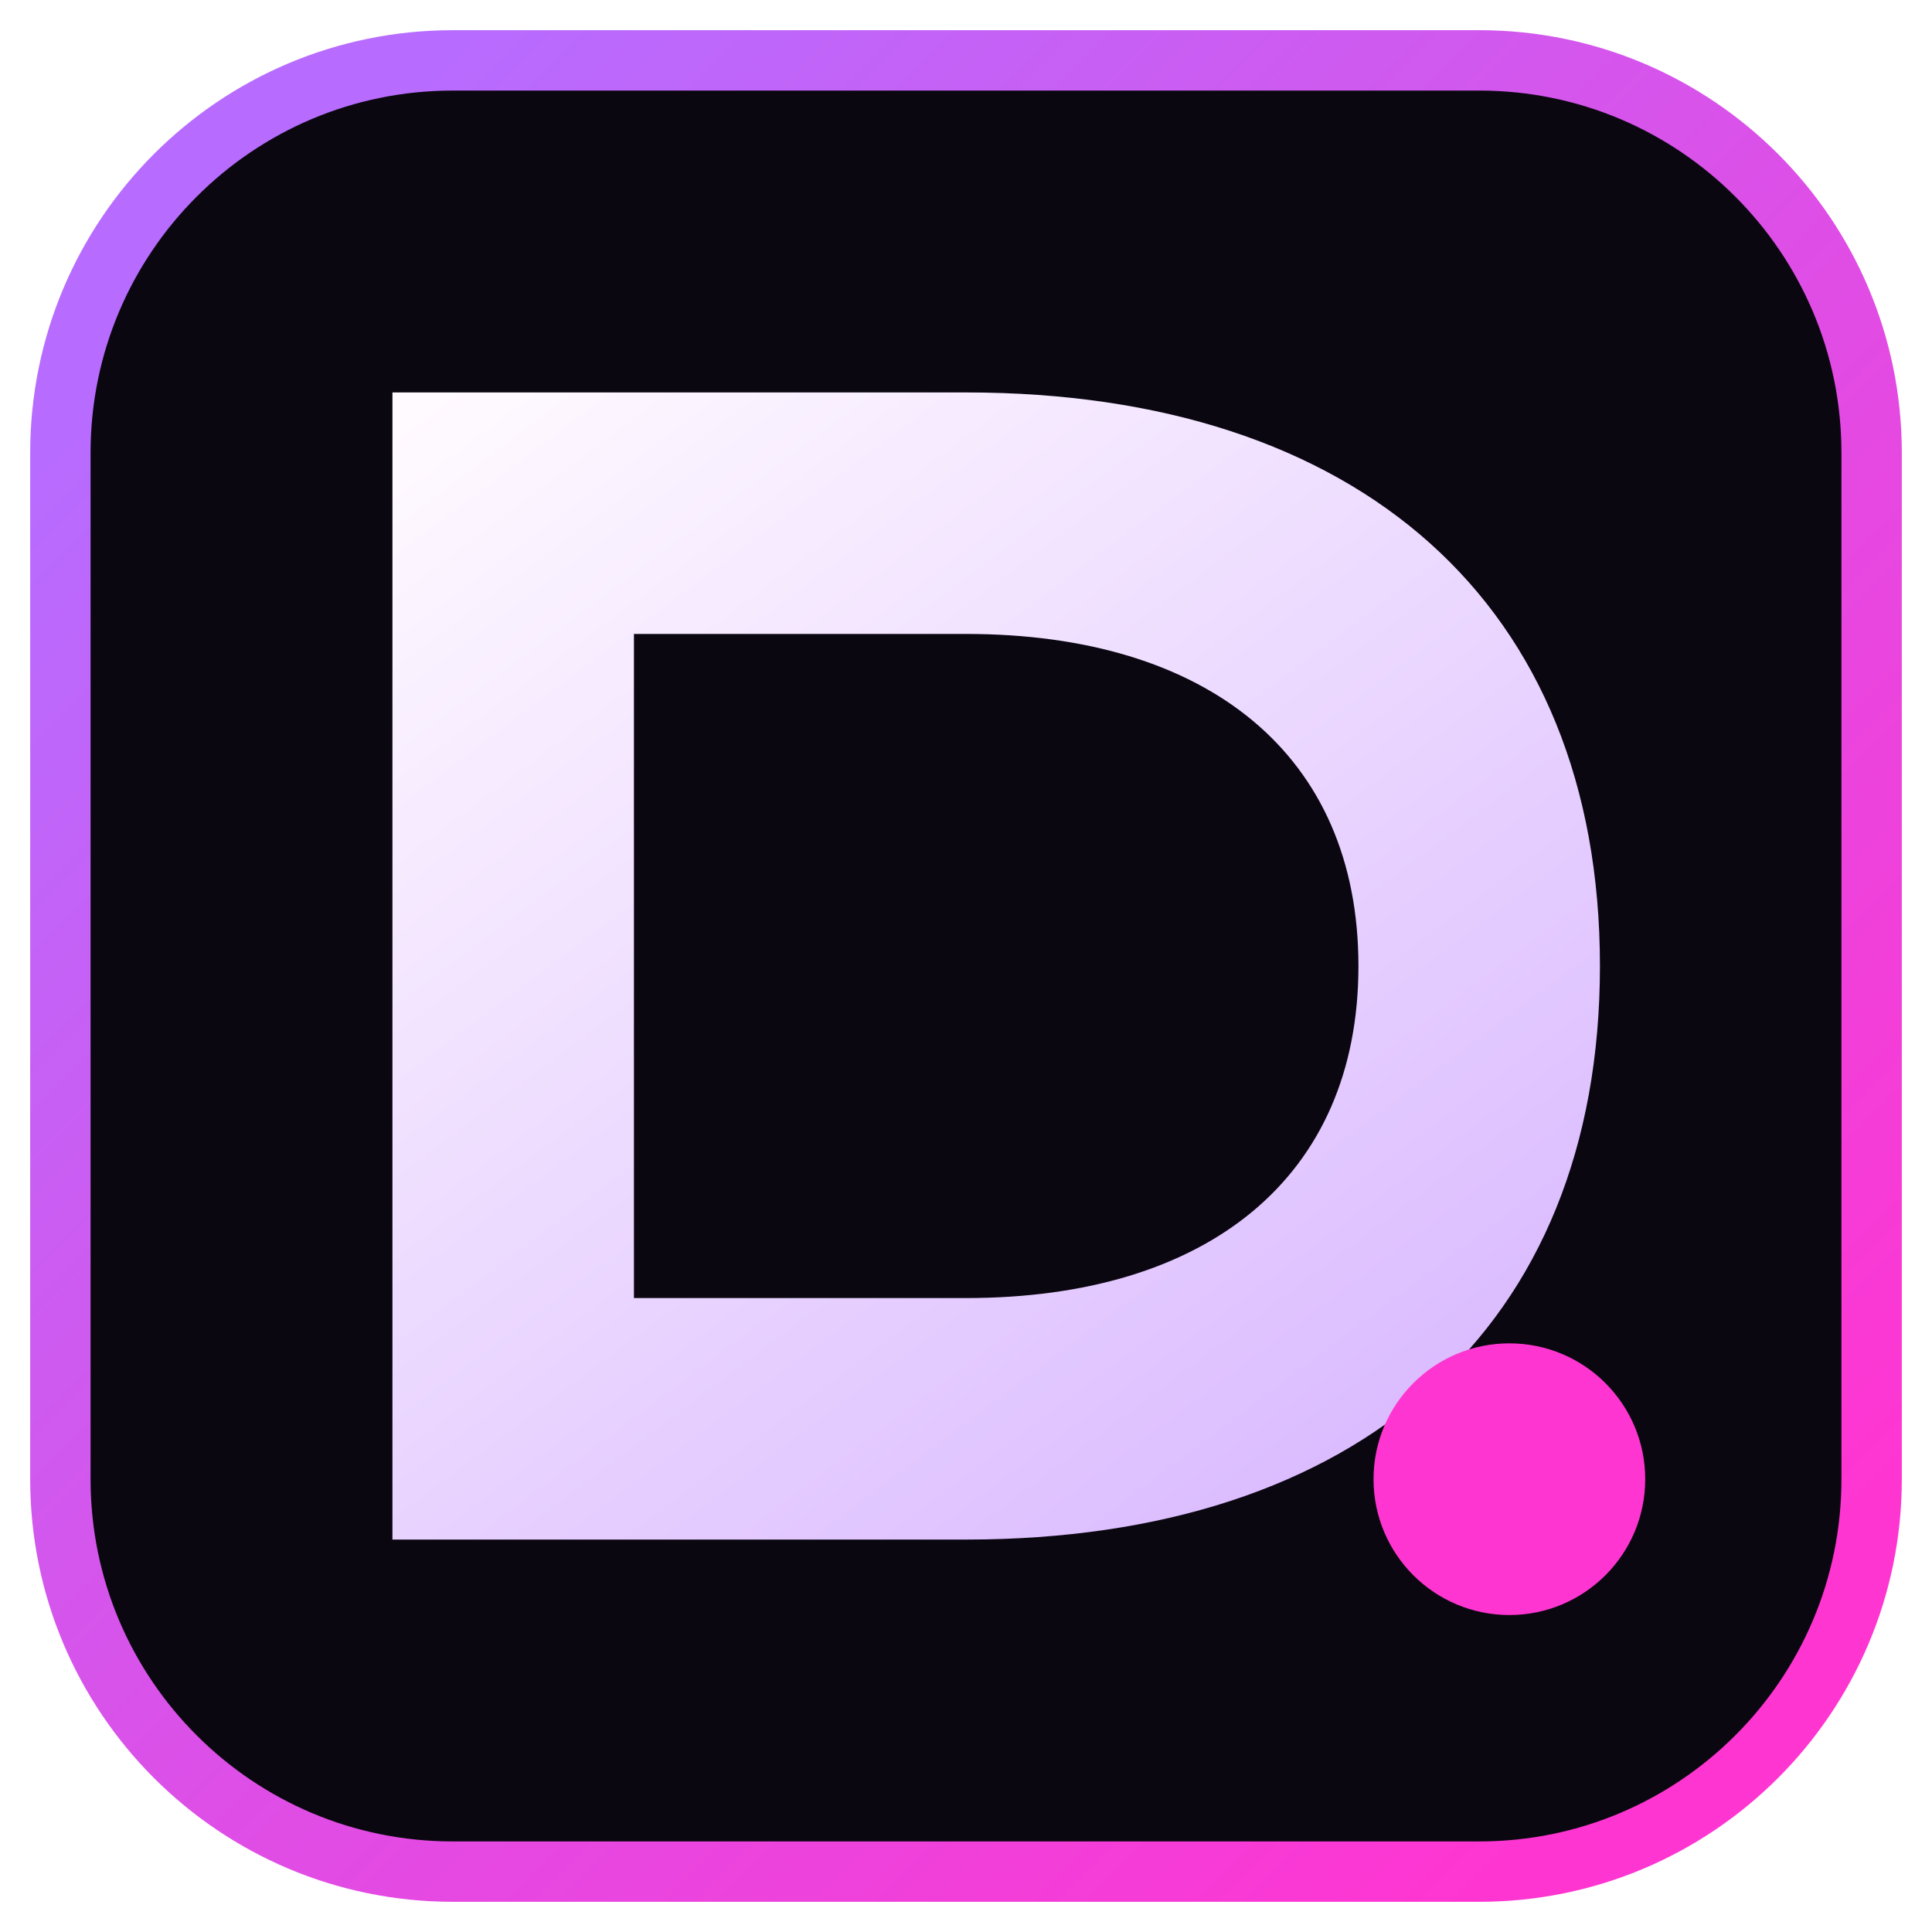
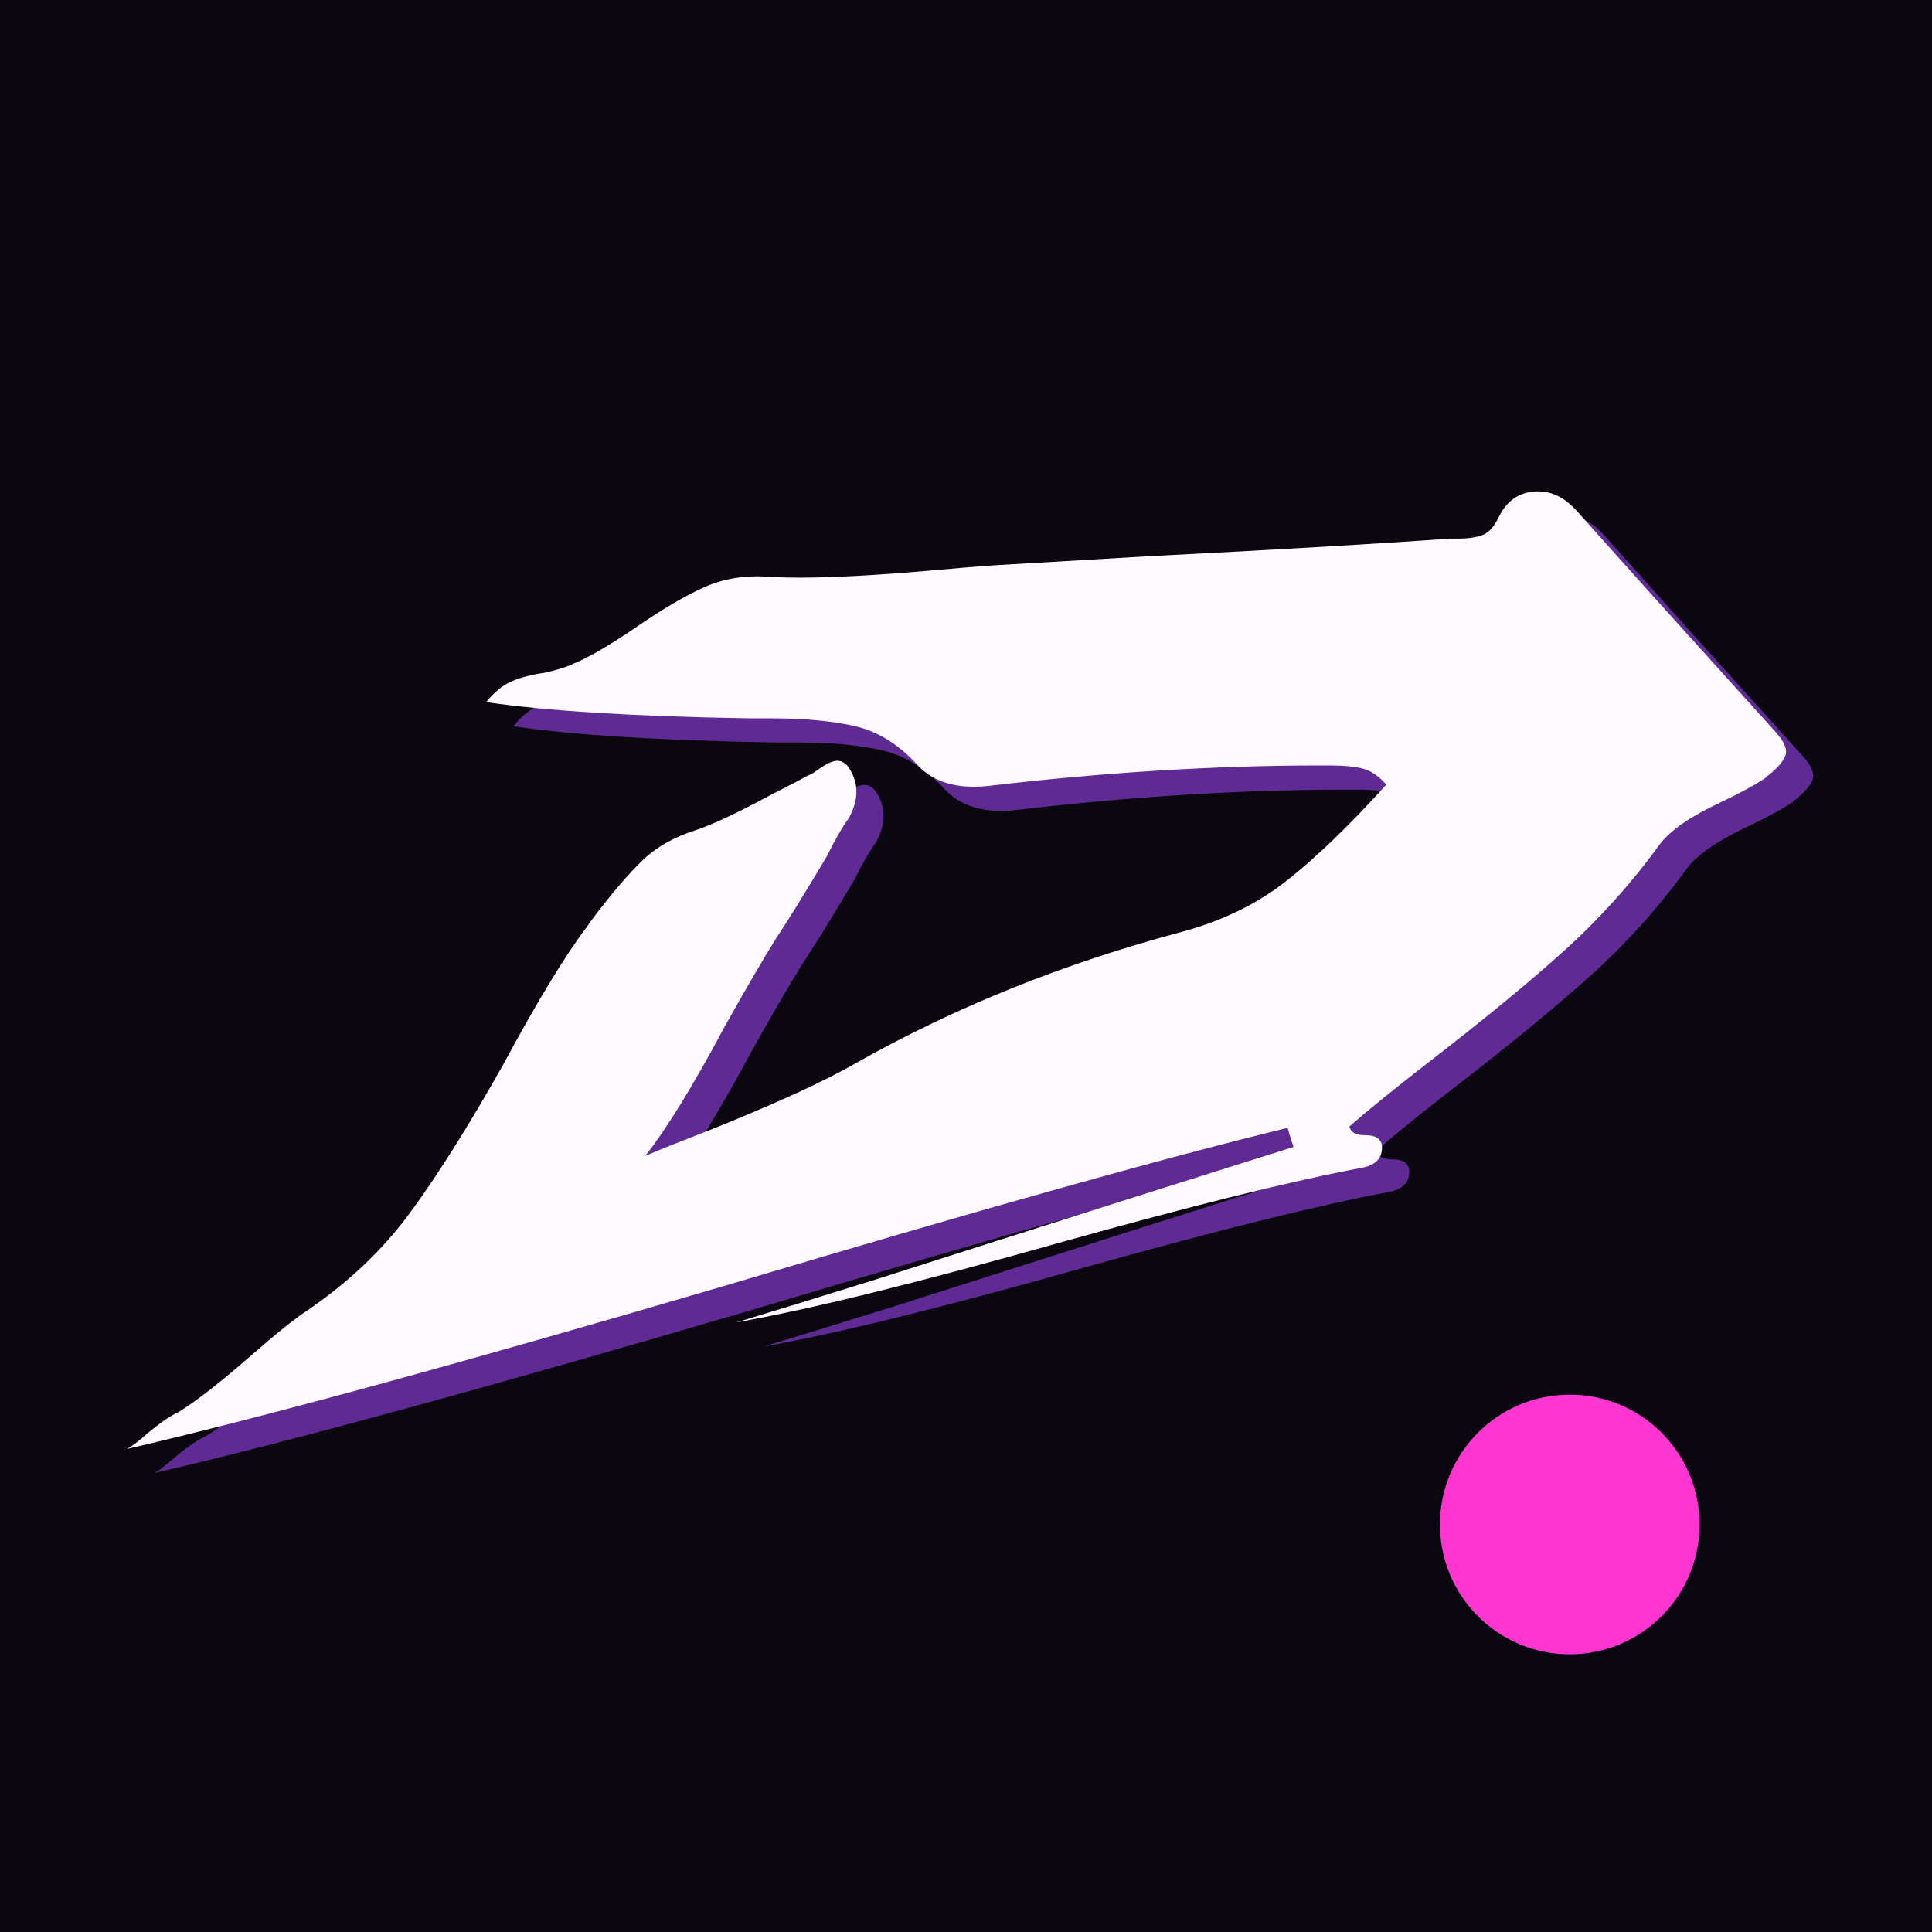
<svg xmlns="http://www.w3.org/2000/svg" viewBox="0 0 64 64" role="img" aria-label="Deokyo">
-   <defs>
-     <linearGradient id="frame" x1="8" y1="8" x2="56" y2="56" gradientUnits="userSpaceOnUse">
-       <stop stop-color="#b76cff" />
-       <stop offset="1" stop-color="#ff35d1" />
-     </linearGradient>
-     <linearGradient id="letter" x1="16" y1="12" x2="46" y2="52" gradientUnits="userSpaceOnUse">
-       <stop stop-color="#fffaff" />
-       <stop offset="1" stop-color="#d8b7ff" />
-     </linearGradient>
-   </defs>
-   <rect x="2" y="2" width="60" height="60" rx="13" fill="#0b0711" stroke="url(#frame)" stroke-width="2" />
-   <path d="M13 13h19c13 0 21 7 21 19S45 51 32 51H13V13Zm8 8v22h11c8 0 13-4 13-11s-5-11-13-11H21Z" fill="url(#letter)" fill-rule="evenodd" />
-   <circle cx="50" cy="49" r="4.5" fill="#ff35d1" />
+   <rect width="64" height="64" fill="#0b0711" />
+   <path d="M830 274Q831 268 841 268Q851 268 852 261Q853 249 839 246Q769 233 633 195Q488 154 414 141Q444 150 505 169Q696 230 792 260Q789 269 788 273Q661 242 410 167Q138 87 0 55Q4 57 11 63Q26 76 35 80Q53 91 85 119Q109 140 121 148Q164 177 192.0 215.0Q220 253 255 315Q290 380 312 409Q314 412 317 416Q336 441 350.0 454.5Q364 468 386 475Q404 481 439 500Q455 508 462 512Q465 513 469 516Q476 521 480.5 522.0Q485 523 489 519Q501 503 490 483Q484 475 475 457Q453 420 441 402Q429 383 406 342Q374 282 352 254Q366 260 397 272Q464 299 495 317Q596 374 716 406Q757 417 787.0 440.5Q817 464 855 506Q847 515 838.5 517.0Q830 519 817 519Q812 519 810 519Q703 519 584 505Q553 502 537 519Q518 540 495.0 545.5Q472 551 436 551Q429 551 426 551Q424 551 421 551Q305 553 244 562Q252 572 261.0 576.0Q270 580 284 582Q297 585 303 588Q318 594 346 613Q372 631 392.0 640.0Q412 649 437 647Q472 645 542 651Q575 654 591 655Q625 657 693 661Q830 668 898 673Q900 673 904 673Q914 673 920.5 675.5Q927 678 932 689Q940 704 956.0 705.0Q972 706 985 691Q1002 672 1036 634Q1092 572 1119 542Q1128 532 1126.0 526.0Q1124 520 1114 512Q1113 512 1113 511Q1103 504 1082 494Q1052 480 1041 466Q1012 426 976.0 393.5Q940 361 883 317Q847 289 830 274Z" transform="translate(5.1 48.8) scale(0.0488 -0.0488) translate(0 -55)" fill="#8137c7" opacity=".72" />
+   <path d="M830 274Q831 268 841 268Q851 268 852 261Q853 249 839 246Q769 233 633 195Q488 154 414 141Q444 150 505 169Q696 230 792 260Q789 269 788 273Q661 242 410 167Q138 87 0 55Q4 57 11 63Q26 76 35 80Q53 91 85 119Q109 140 121 148Q164 177 192.0 215.0Q220 253 255 315Q290 380 312 409Q314 412 317 416Q336 441 350.0 454.5Q364 468 386 475Q404 481 439 500Q455 508 462 512Q465 513 469 516Q476 521 480.5 522.0Q485 523 489 519Q501 503 490 483Q484 475 475 457Q453 420 441 402Q429 383 406 342Q374 282 352 254Q366 260 397 272Q464 299 495 317Q596 374 716 406Q757 417 787.0 440.5Q817 464 855 506Q847 515 838.5 517.0Q830 519 817 519Q812 519 810 519Q703 519 584 505Q553 502 537 519Q518 540 495.0 545.5Q472 551 436 551Q429 551 426 551Q424 551 421 551Q305 553 244 562Q252 572 261.0 576.0Q270 580 284 582Q297 585 303 588Q318 594 346 613Q372 631 392.0 640.0Q412 649 437 647Q472 645 542 651Q575 654 591 655Q625 657 693 661Q830 668 898 673Q900 673 904 673Q914 673 920.5 675.5Q927 678 932 689Q940 704 956.0 705.0Q972 706 985 691Q1002 672 1036 634Q1092 572 1119 542Q1128 532 1126.0 526.0Q1124 520 1114 512Q1113 512 1113 511Q1103 504 1082 494Q1052 480 1041 466Q1012 426 976.0 393.5Q940 361 883 317Q847 289 830 274Z" transform="translate(4.2 48) scale(0.0488 -0.0488) translate(0 -55)" fill="#fffaff" />
+   <circle cx="52" cy="50.5" r="4.3" fill="#ff35d1" />
</svg>
